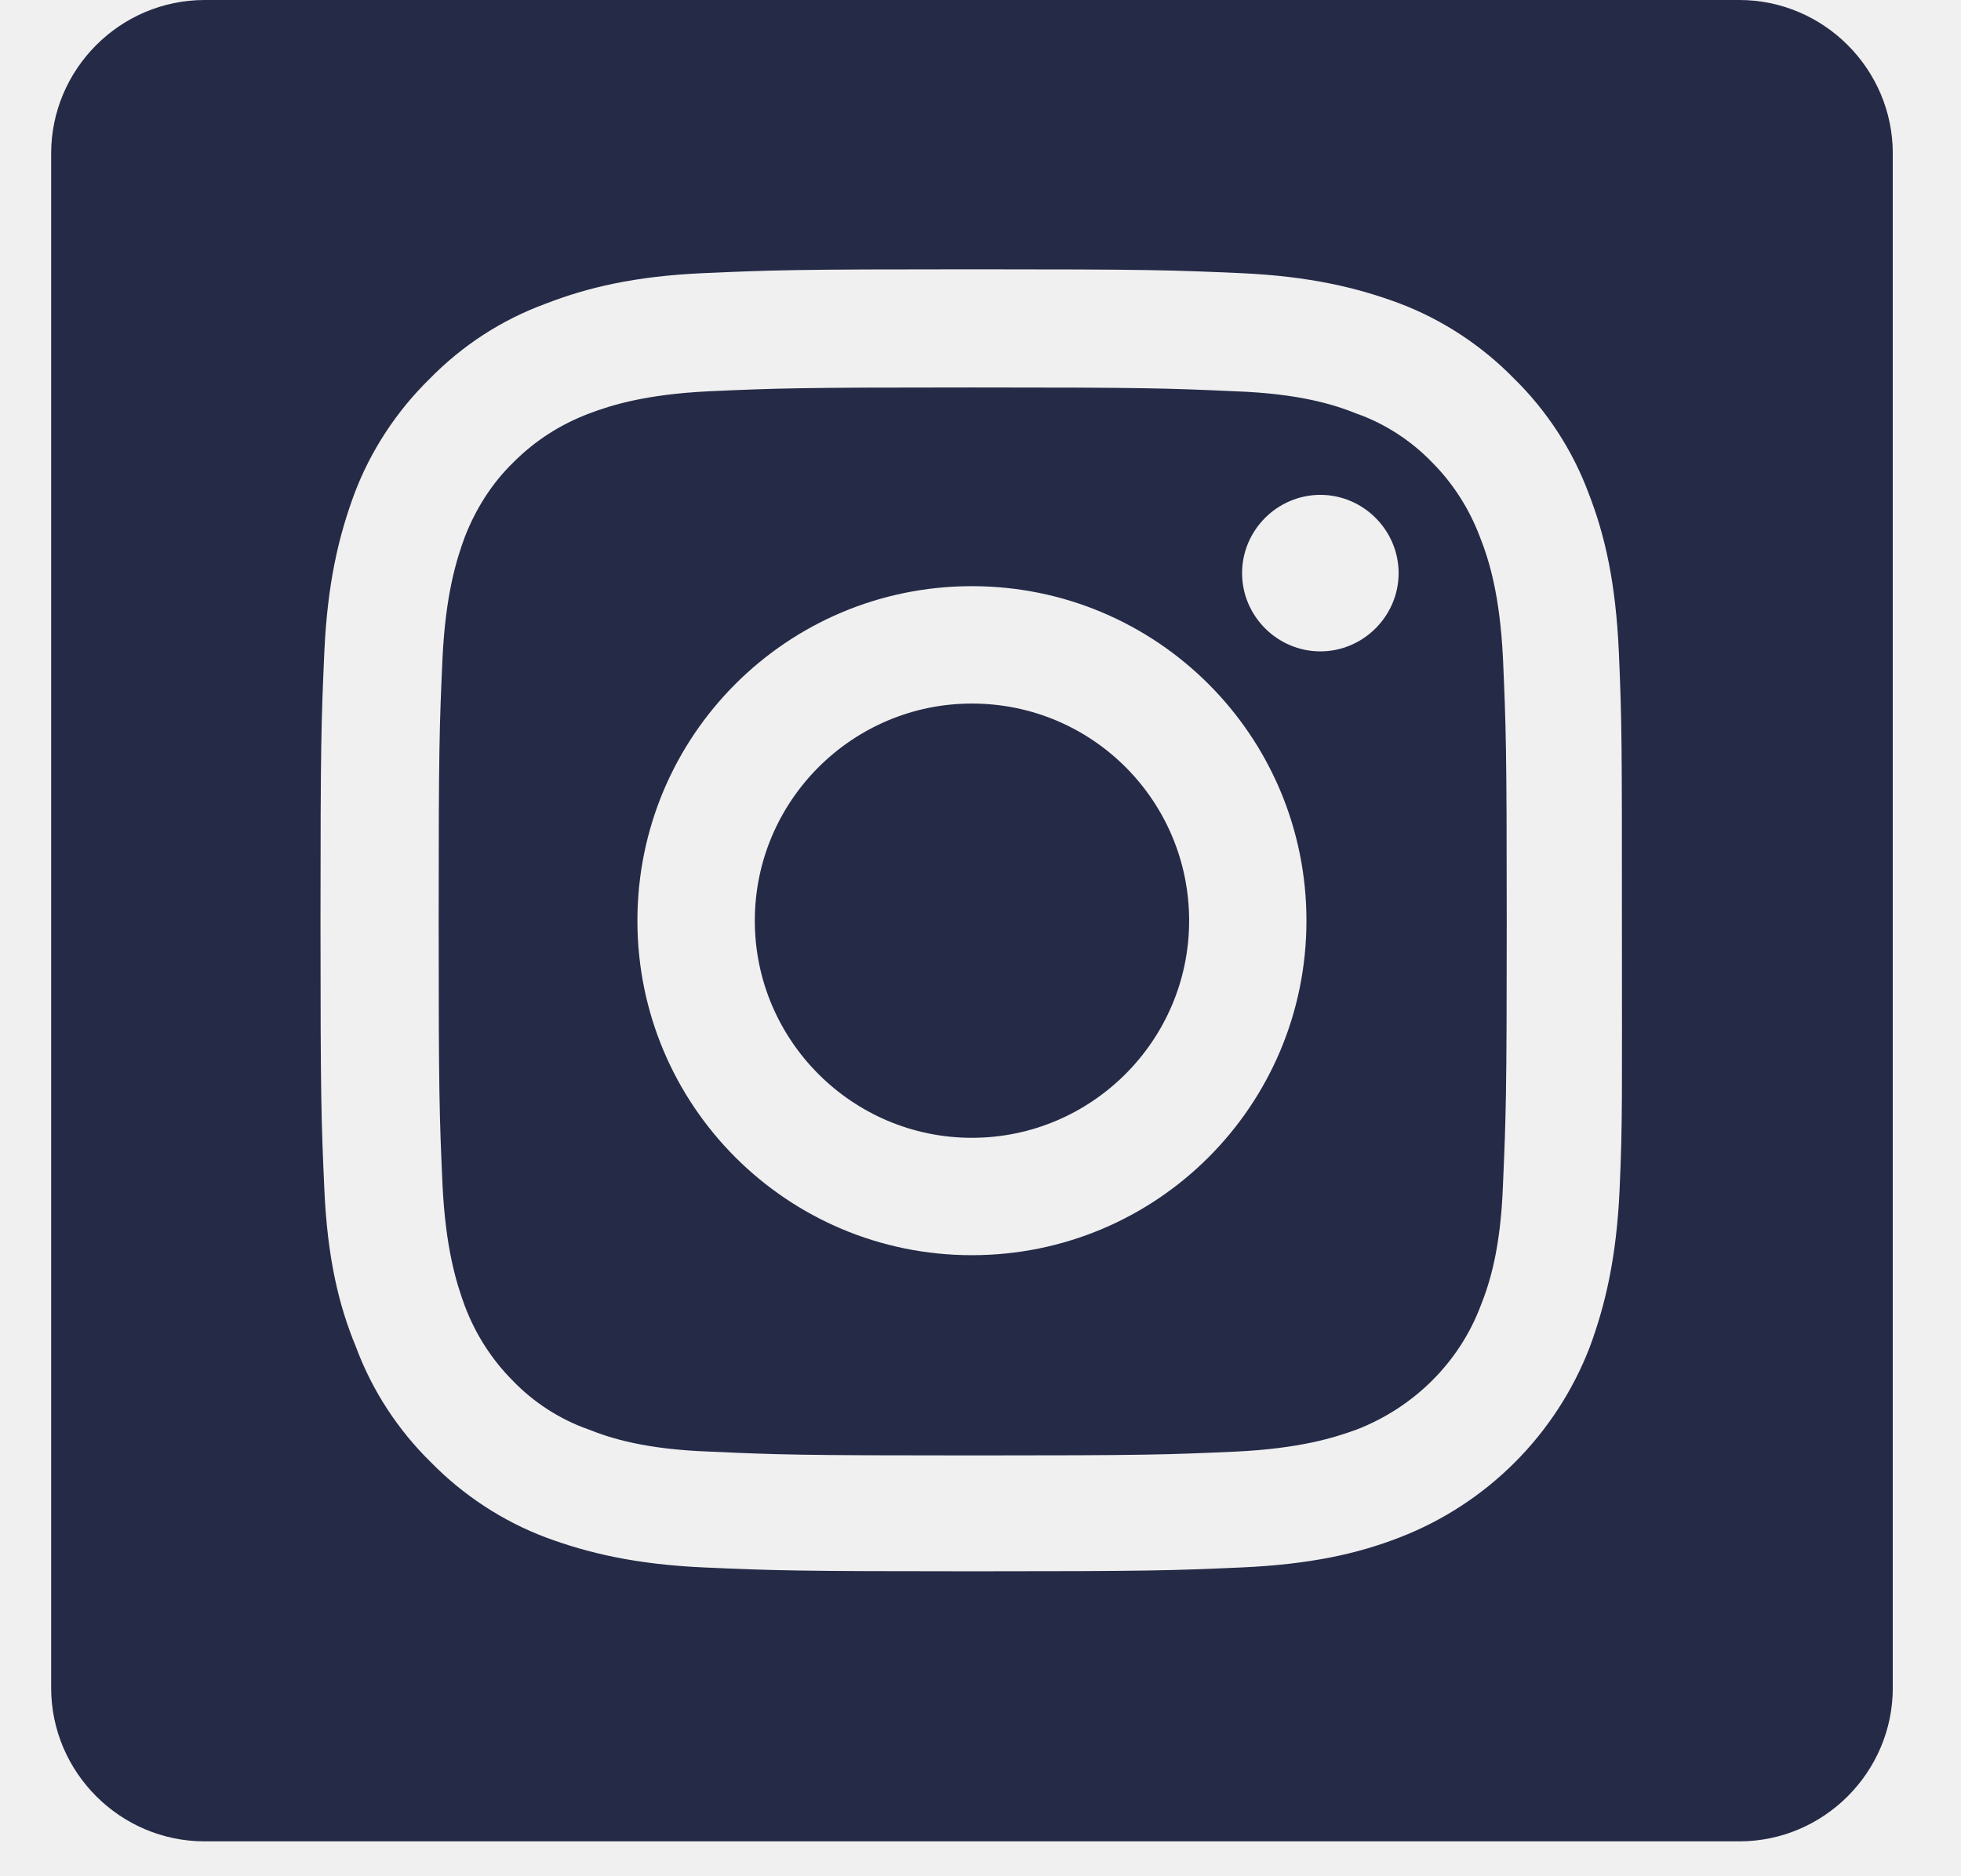
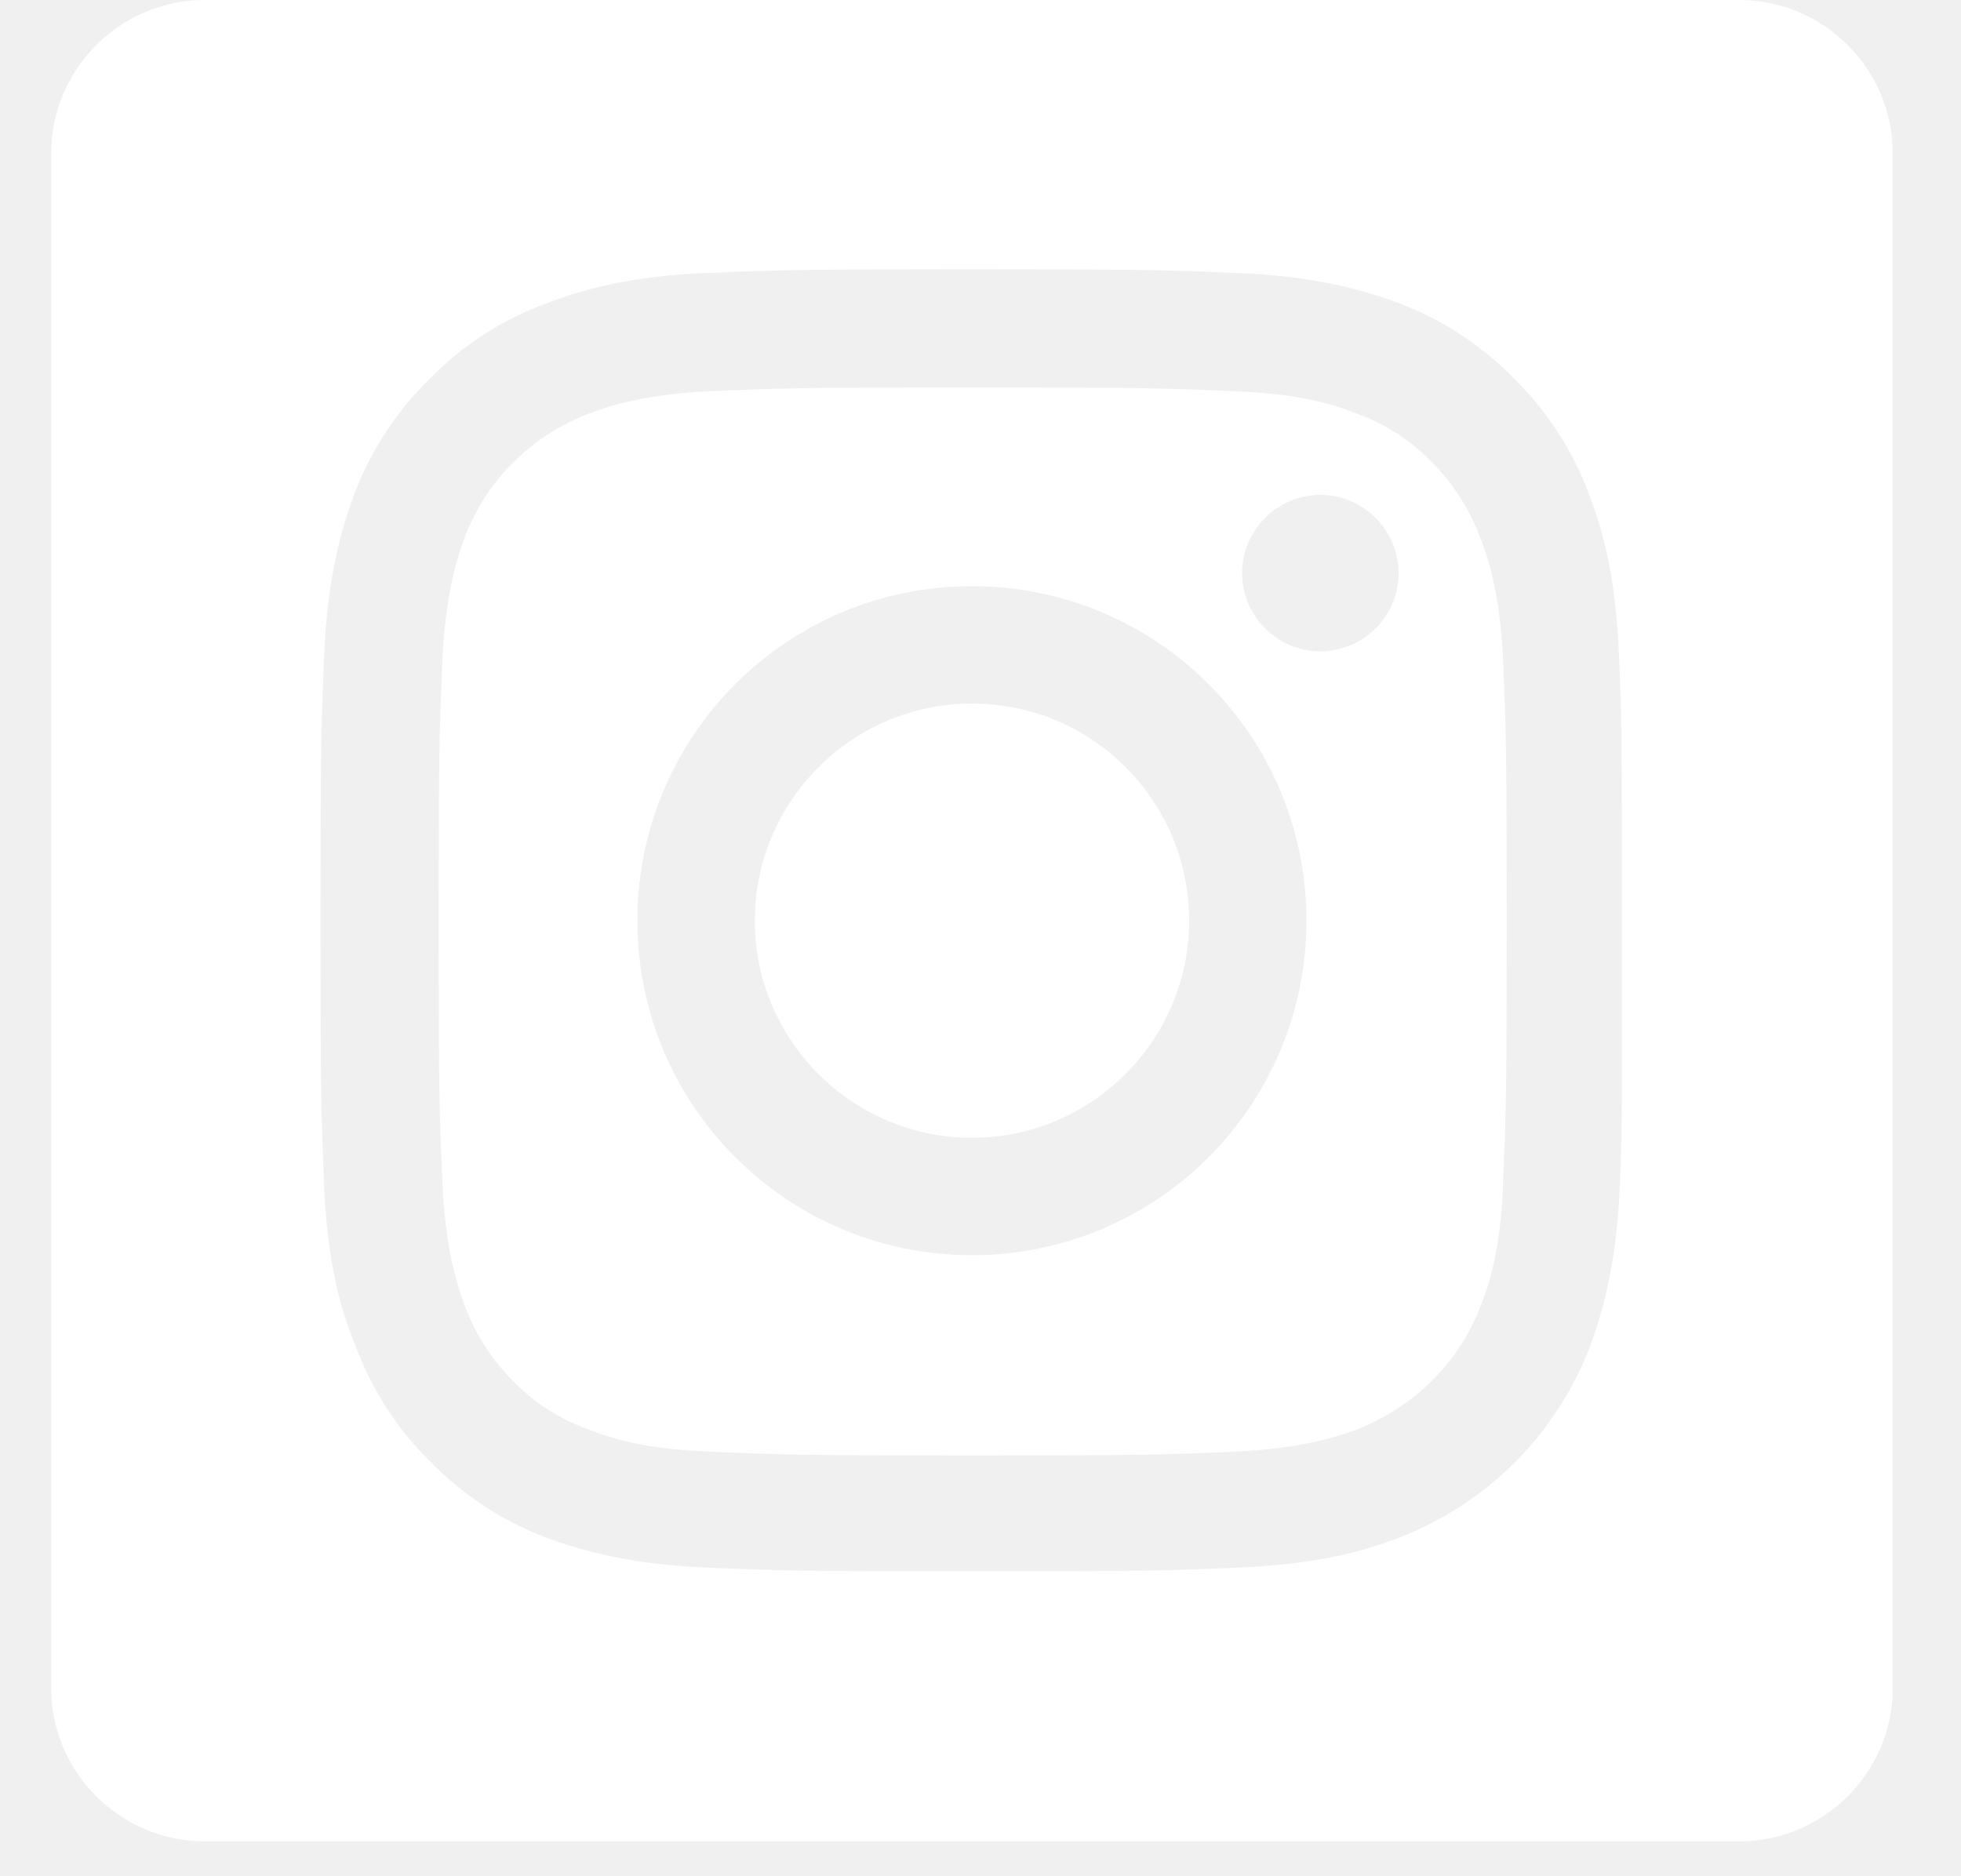
<svg xmlns="http://www.w3.org/2000/svg" width="23" height="22" viewBox="0 0 23 22" fill="none">
-   <g clip-path="url(#clip0_330_1376)">
-     <path d="M11.399 8.253C9.996 8.253 8.853 9.396 8.853 10.8C8.853 12.204 9.996 13.347 11.399 13.347C12.803 13.347 13.947 12.204 13.947 10.8C13.947 9.396 12.812 8.253 11.399 8.253Z" fill="#252A47" />
-     <path d="M17.358 6.3C17.232 5.967 17.043 5.67 16.791 5.418C16.547 5.166 16.241 4.968 15.909 4.851C15.639 4.743 15.233 4.617 14.486 4.59C13.685 4.554 13.443 4.545 11.399 4.545C9.357 4.545 9.123 4.554 8.313 4.59C7.575 4.626 7.17 4.752 6.909 4.851C6.576 4.977 6.279 5.166 6.027 5.418C5.766 5.67 5.577 5.976 5.451 6.3C5.352 6.57 5.226 6.975 5.19 7.722C5.154 8.523 5.145 8.766 5.145 10.809C5.145 12.852 5.154 13.086 5.19 13.896C5.226 14.643 5.352 15.048 5.451 15.318C5.577 15.651 5.766 15.948 6.018 16.2C6.261 16.452 6.567 16.65 6.9 16.767C7.17 16.875 7.575 17.001 8.322 17.028C9.123 17.064 9.366 17.073 11.409 17.073C13.451 17.073 13.685 17.064 14.495 17.028C15.242 16.992 15.648 16.866 15.918 16.767C16.584 16.506 17.114 15.984 17.366 15.318C17.474 15.048 17.601 14.643 17.628 13.896C17.663 13.086 17.672 12.852 17.672 10.809C17.672 8.766 17.663 8.532 17.628 7.722C17.591 6.975 17.465 6.57 17.358 6.3ZM11.399 14.724C9.231 14.724 7.476 12.969 7.476 10.8C7.476 8.631 9.231 6.876 11.399 6.876C13.569 6.876 15.323 8.631 15.323 10.8C15.323 12.969 13.569 14.724 11.399 14.724ZM15.486 7.641C14.982 7.641 14.568 7.227 14.568 6.723C14.568 6.219 14.982 5.805 15.486 5.805C15.989 5.805 16.404 6.219 16.404 6.723C16.404 7.227 15.989 7.641 15.486 7.641Z" fill="#252A47" />
-     <path d="M20.4 0H2.4C1.41 0 0.6 0.81 0.6 1.8V19.8C0.6 20.79 1.41 21.6 2.4 21.6H20.4C21.39 21.6 22.2 20.79 22.2 19.8V1.8C22.2 0.81 21.39 0 20.4 0ZM18.996 13.95C18.96 14.76 18.825 15.318 18.645 15.804C18.249 16.83 17.439 17.64 16.413 18.036C15.927 18.225 15.369 18.351 14.559 18.387C13.74 18.423 13.488 18.432 11.409 18.432C9.33 18.432 9.078 18.423 8.259 18.387C7.449 18.351 6.891 18.216 6.405 18.036C5.901 17.847 5.433 17.541 5.055 17.154C4.668 16.776 4.362 16.308 4.173 15.795C3.975 15.318 3.84 14.76 3.804 13.95C3.768 13.14 3.759 12.879 3.759 10.8C3.759 8.721 3.768 8.469 3.804 7.65C3.84 6.84 3.975 6.282 4.155 5.796C4.344 5.292 4.65 4.824 5.037 4.446C5.424 4.05 5.883 3.753 6.396 3.564C6.882 3.375 7.44 3.24 8.25 3.204C9.069 3.168 9.33 3.159 11.4 3.159C13.47 3.159 13.731 3.168 14.55 3.204C15.36 3.24 15.918 3.375 16.404 3.555C16.908 3.744 17.376 4.05 17.754 4.437C18.141 4.815 18.447 5.283 18.636 5.796C18.825 6.282 18.951 6.84 18.987 7.65C19.023 8.469 19.023 8.721 19.023 10.8C19.023 12.879 19.032 13.14 18.996 13.95Z" fill="#252A47" />
+   <g clip-path="url(#clip0_330_2208)">
+     <path d="M11.399 8.253C9.996 8.253 8.853 9.396 8.853 10.8C8.853 12.204 9.996 13.347 11.399 13.347C12.803 13.347 13.947 12.204 13.947 10.8C13.947 9.396 12.812 8.253 11.399 8.253Z" fill="white" />
+     <path d="M17.358 6.3C17.232 5.967 17.043 5.67 16.791 5.418C16.547 5.166 16.241 4.968 15.909 4.851C15.639 4.743 15.233 4.617 14.486 4.59C13.685 4.554 13.443 4.545 11.399 4.545C9.357 4.545 9.123 4.554 8.313 4.59C7.575 4.626 7.17 4.752 6.909 4.851C6.576 4.977 6.279 5.166 6.027 5.418C5.766 5.67 5.577 5.976 5.451 6.3C5.352 6.57 5.226 6.975 5.19 7.722C5.154 8.523 5.145 8.766 5.145 10.809C5.145 12.852 5.154 13.086 5.19 13.896C5.226 14.643 5.352 15.048 5.451 15.318C5.577 15.651 5.766 15.948 6.018 16.2C6.261 16.452 6.567 16.65 6.9 16.767C7.17 16.875 7.575 17.001 8.322 17.028C9.123 17.064 9.366 17.073 11.409 17.073C13.451 17.073 13.685 17.064 14.495 17.028C15.242 16.992 15.648 16.866 15.918 16.767C16.584 16.506 17.114 15.984 17.366 15.318C17.474 15.048 17.601 14.643 17.628 13.896C17.663 13.086 17.672 12.852 17.672 10.809C17.672 8.766 17.663 8.532 17.628 7.722C17.591 6.975 17.465 6.57 17.358 6.3ZM11.399 14.724C9.231 14.724 7.476 12.969 7.476 10.8C7.476 8.631 9.231 6.876 11.399 6.876C13.569 6.876 15.323 8.631 15.323 10.8C15.323 12.969 13.569 14.724 11.399 14.724ZM15.486 7.641C14.982 7.641 14.568 7.227 14.568 6.723C14.568 6.219 14.982 5.805 15.486 5.805C15.989 5.805 16.404 6.219 16.404 6.723C16.404 7.227 15.989 7.641 15.486 7.641Z" fill="white" />
+     <path d="M20.4 0H2.4C1.41 0 0.6 0.81 0.6 1.8V19.8C0.6 20.79 1.41 21.6 2.4 21.6H20.4C21.39 21.6 22.2 20.79 22.2 19.8V1.8C22.2 0.81 21.39 0 20.4 0ZM18.996 13.95C18.96 14.76 18.825 15.318 18.645 15.804C18.249 16.83 17.439 17.64 16.413 18.036C15.927 18.225 15.369 18.351 14.559 18.387C13.74 18.423 13.488 18.432 11.409 18.432C9.33 18.432 9.078 18.423 8.259 18.387C7.449 18.351 6.891 18.216 6.405 18.036C5.901 17.847 5.433 17.541 5.055 17.154C4.668 16.776 4.362 16.308 4.173 15.795C3.975 15.318 3.84 14.76 3.804 13.95C3.768 13.14 3.759 12.879 3.759 10.8C3.759 8.721 3.768 8.469 3.804 7.65C3.84 6.84 3.975 6.282 4.155 5.796C4.344 5.292 4.65 4.824 5.037 4.446C5.424 4.05 5.883 3.753 6.396 3.564C6.882 3.375 7.44 3.24 8.25 3.204C9.069 3.168 9.33 3.159 11.4 3.159C13.47 3.159 13.731 3.168 14.55 3.204C15.36 3.24 15.918 3.375 16.404 3.555C16.908 3.744 17.376 4.05 17.754 4.437C18.141 4.815 18.447 5.283 18.636 5.796C18.825 6.282 18.951 6.84 18.987 7.65C19.023 8.469 19.023 8.721 19.023 10.8C19.023 12.879 19.032 13.14 18.996 13.95Z" fill="white" />
  </g>
  <defs>
-     <clipPath id="clip0_330_1376">
+     <clipPath id="clip0_330_2208">
      <rect width="21.6" height="21.6" fill="white" transform="translate(0.599609)" />
    </clipPath>
  </defs>
</svg>
